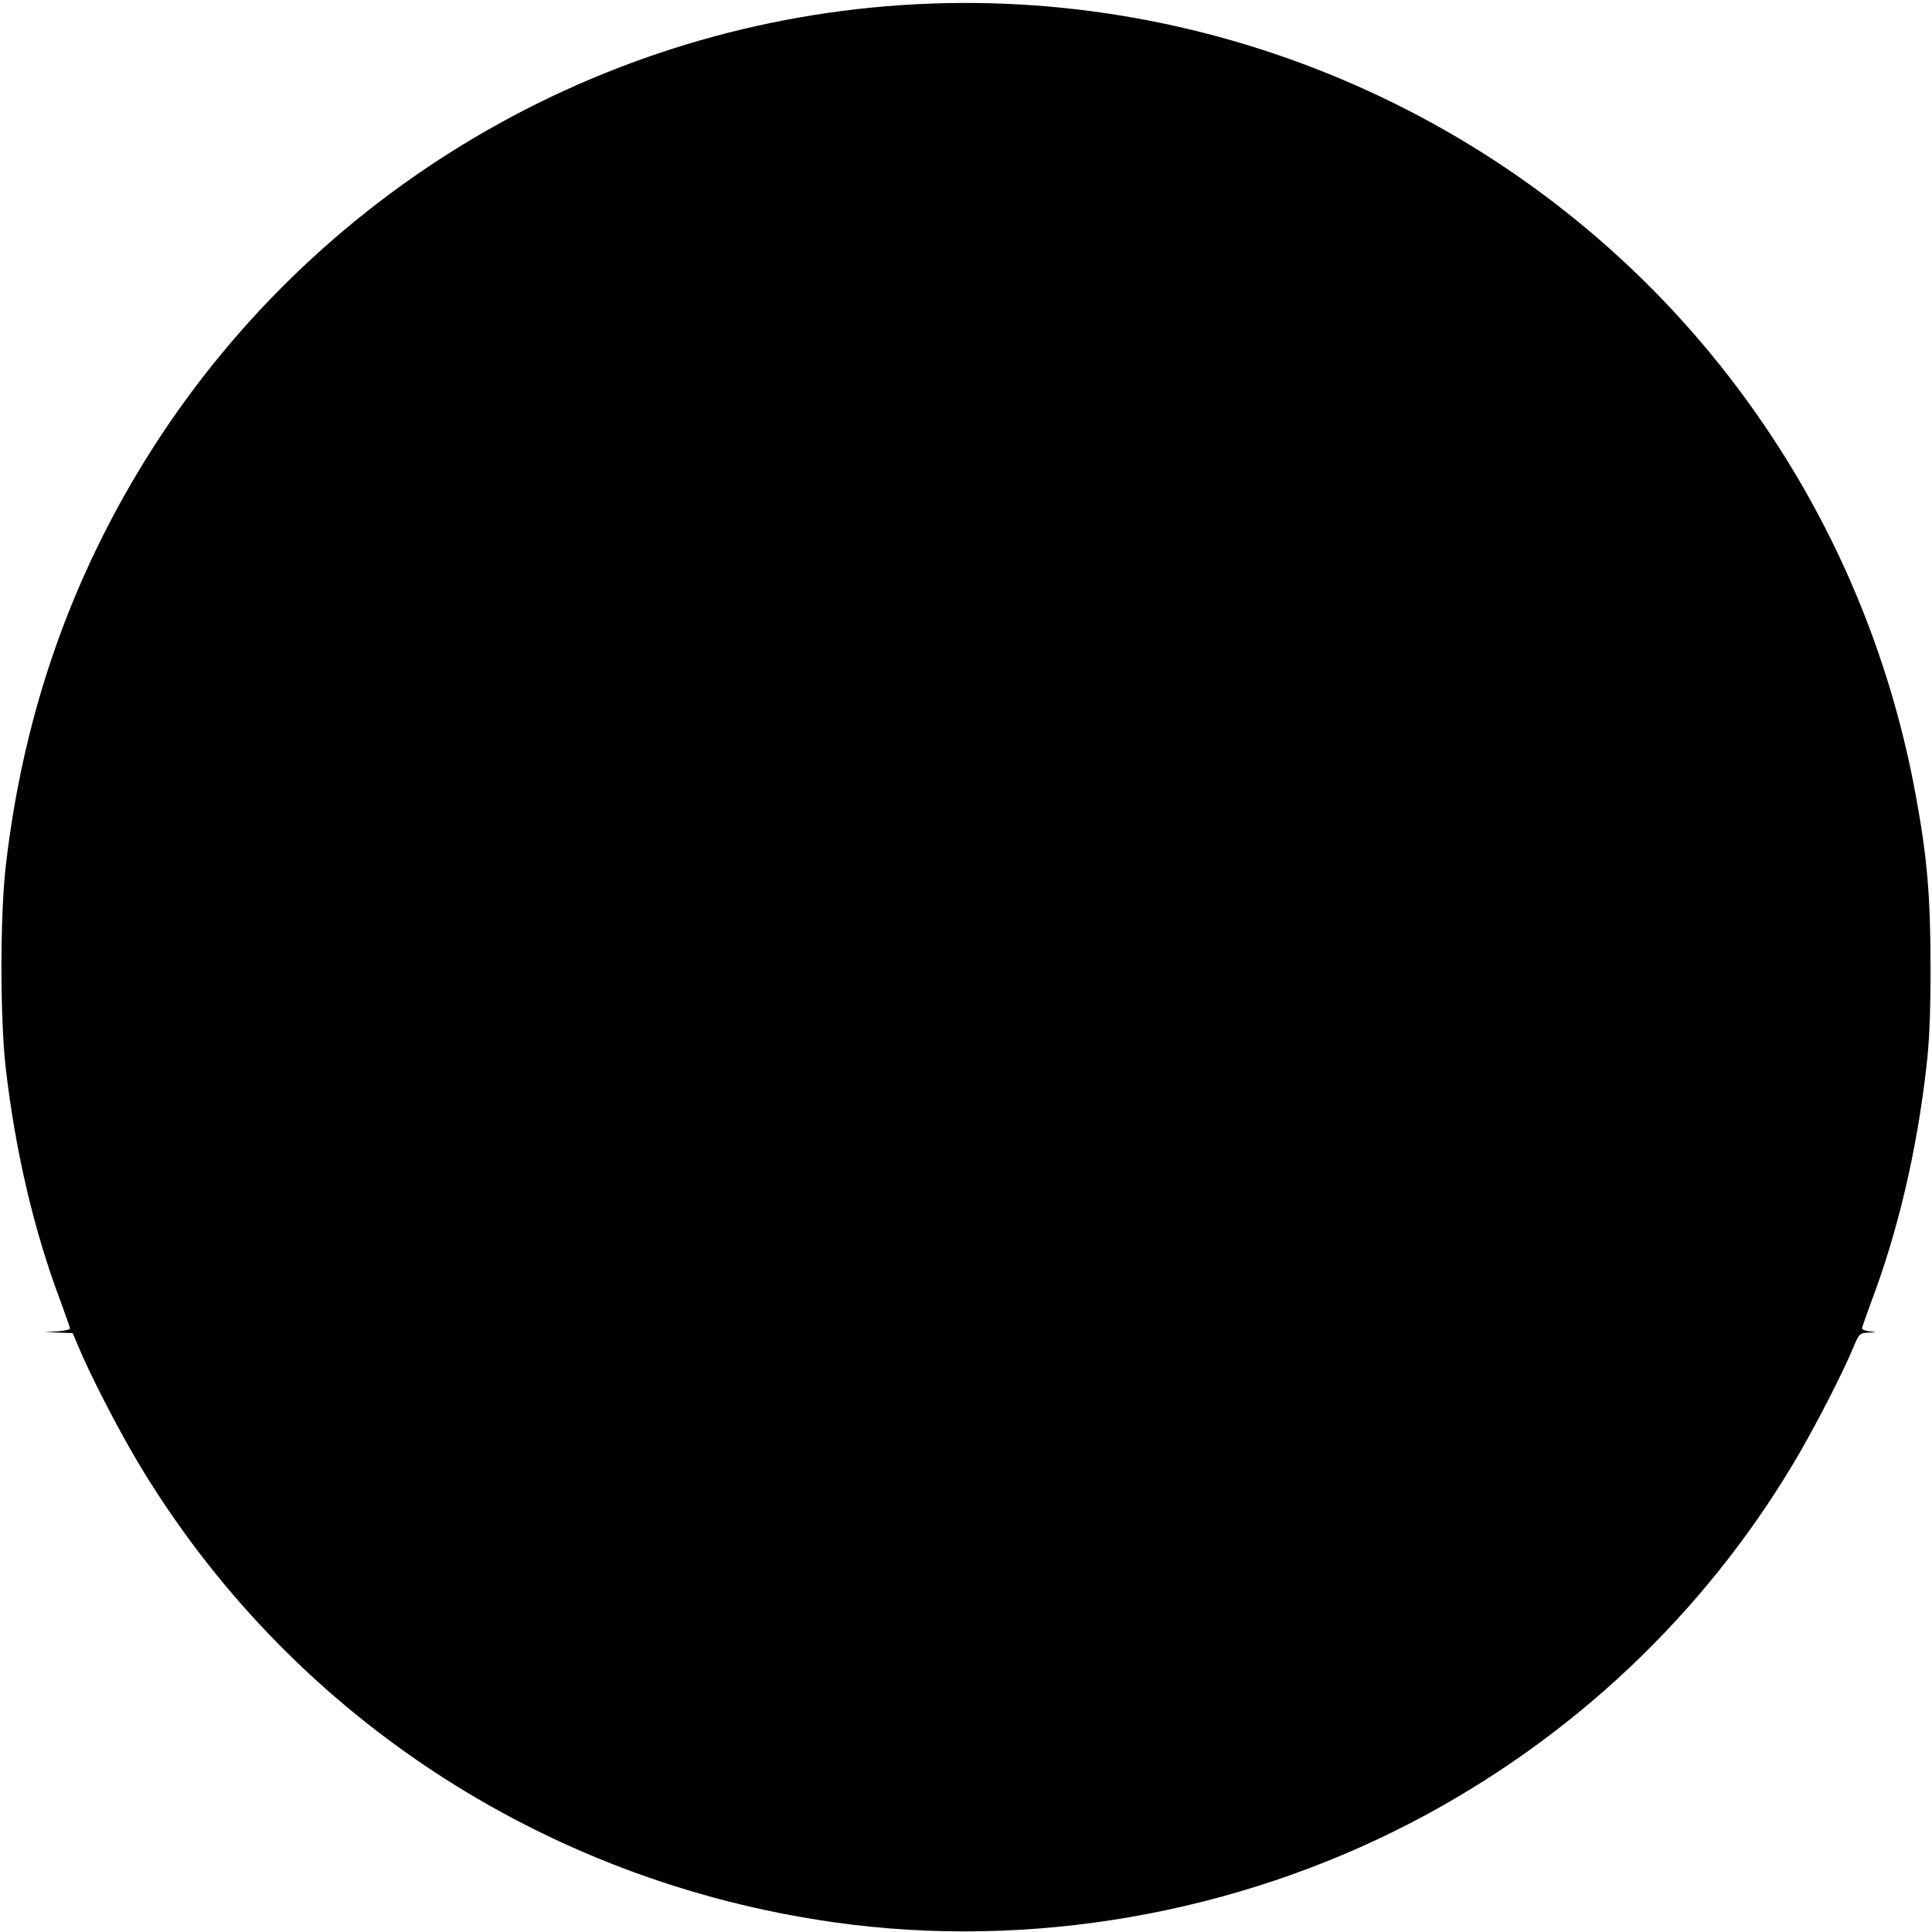
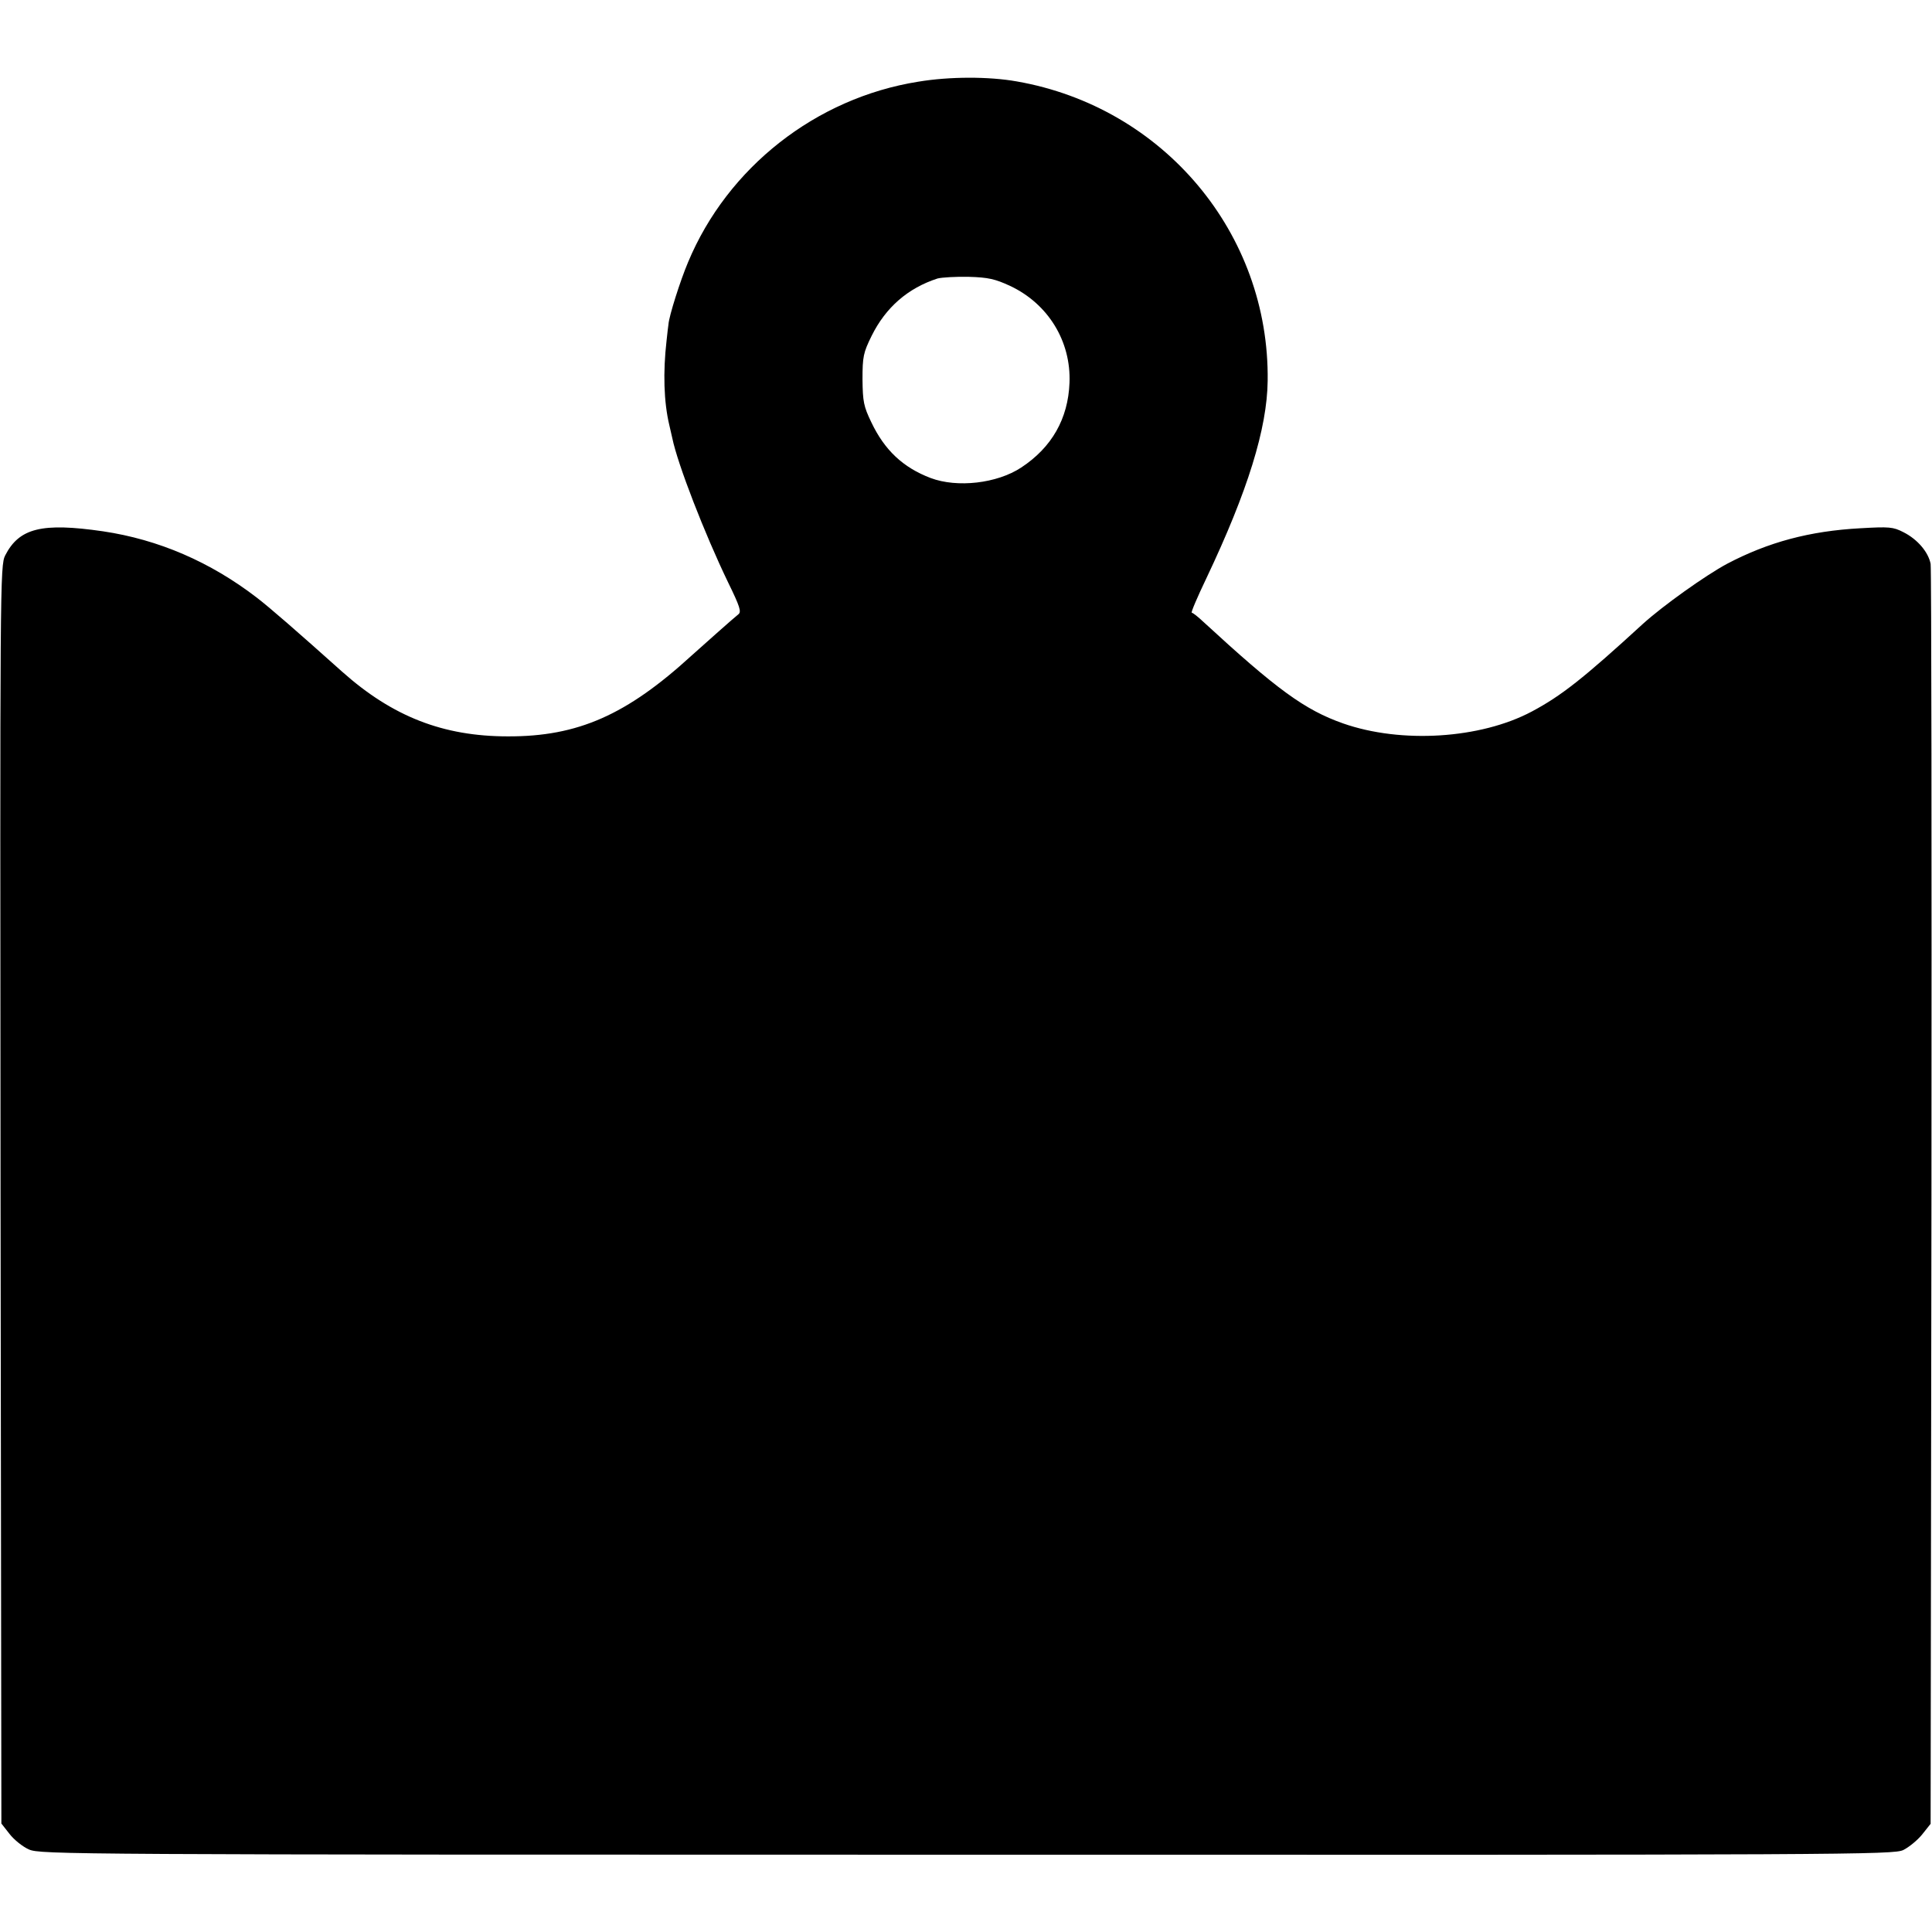
- <svg xmlns="http://www.w3.org/2000/svg" version="1.0" width="16pt" height="16pt" viewBox="0 0 16 16" preserveAspectRatio="xMidYMid meet">
-   <g transform="translate(0,16) scale(0.002,-0.002)" fill="#000000" stroke="none">
-     <path d="M3735 7979 c-1307 -87 -2492 -812 -3164 -1934 -298 -498 -478 -1034 -547 -1630 -24 -207 -24 -633 0 -840 40 -344 117 -673 227 -964 21 -58 39 -108 39 -112 0 -4 -24 -10 -52 -12 l-53 -3 58 -2 58 -2 22 -52 c46 -113 163 -340 248 -483 620 -1038 1674 -1734 2884 -1905 808 -114 1660 34 2391 414 659 343 1205 857 1583 1491 85 143 202 370 248 482 21 50 24 53 60 55 37 1 37 1 6 5 -18 2 -33 8 -33 12 0 4 18 54 39 112 110 291 187 620 227 964 13 107 18 228 18 420 0 290 -14 455 -60 705 -119 657 -397 1269 -812 1788 -812 1017 -2086 1578 -3387 1491z" />
+ <svg xmlns="http://www.w3.org/2000/svg" version="1.0" width="700pt" height="700pt" viewBox="0 0 700 700" preserveAspectRatio="xMidYMid meet">
+   <g transform="translate(0,700) scale(0.1,-0.1)" fill="#000000" stroke="none">
+     <path d="M3327 6704 c-371 -59 -691 -311 -834 -654 -28 -66 -69 -195 -71 -225 -1 -5 -4 -32 -7 -60 -13 -113 -10 -221 10 -305 3 -14 8 -35 11 -48 19 -93 117 -346 202 -522 43 -88 49 -107 37 -116 -12 -9 -129 -113 -169 -149 -235 -215 -412 -294 -666 -293 -235 0 -418 72 -600 234 -162 145 -263 233 -310 269 -168 129 -355 210 -557 240 -221 32 -303 12 -354 -87 -19 -37 -19 -93 -17 -2316 l3 -2279 29 -37 c16 -21 48 -47 71 -57 41 -18 140 -19 3398 -19 3205 -1 3357 0 3393 17 20 10 51 35 68 56 l31 39 3 2266 c1 1247 0 2281 -3 2299 -8 42 -47 89 -99 115 -37 19 -51 20 -156 14 -183 -10 -333 -50 -483 -129 -78 -42 -231 -151 -304 -217 -216 -198 -296 -261 -403 -318 -186 -99 -473 -117 -684 -43 -139 49 -240 123 -506 368 -19 18 -38 33 -42 33 -4 0 20 56 53 125 150 316 220 543 222 715 7 534 -377 992 -909 1085 -101 18 -243 18 -357 -1z m333 -740 c138 -65 221 -201 215 -351 -5 -130 -64 -234 -175 -307 -88 -58 -232 -74 -328 -38 -100 38 -167 101 -215 202 -28 58 -31 75 -32 155 0 83 3 97 33 158 51 103 131 173 239 208 16 4 66 7 113 6 71 -2 96 -8 150 -33z" />
  </g>
</svg>
